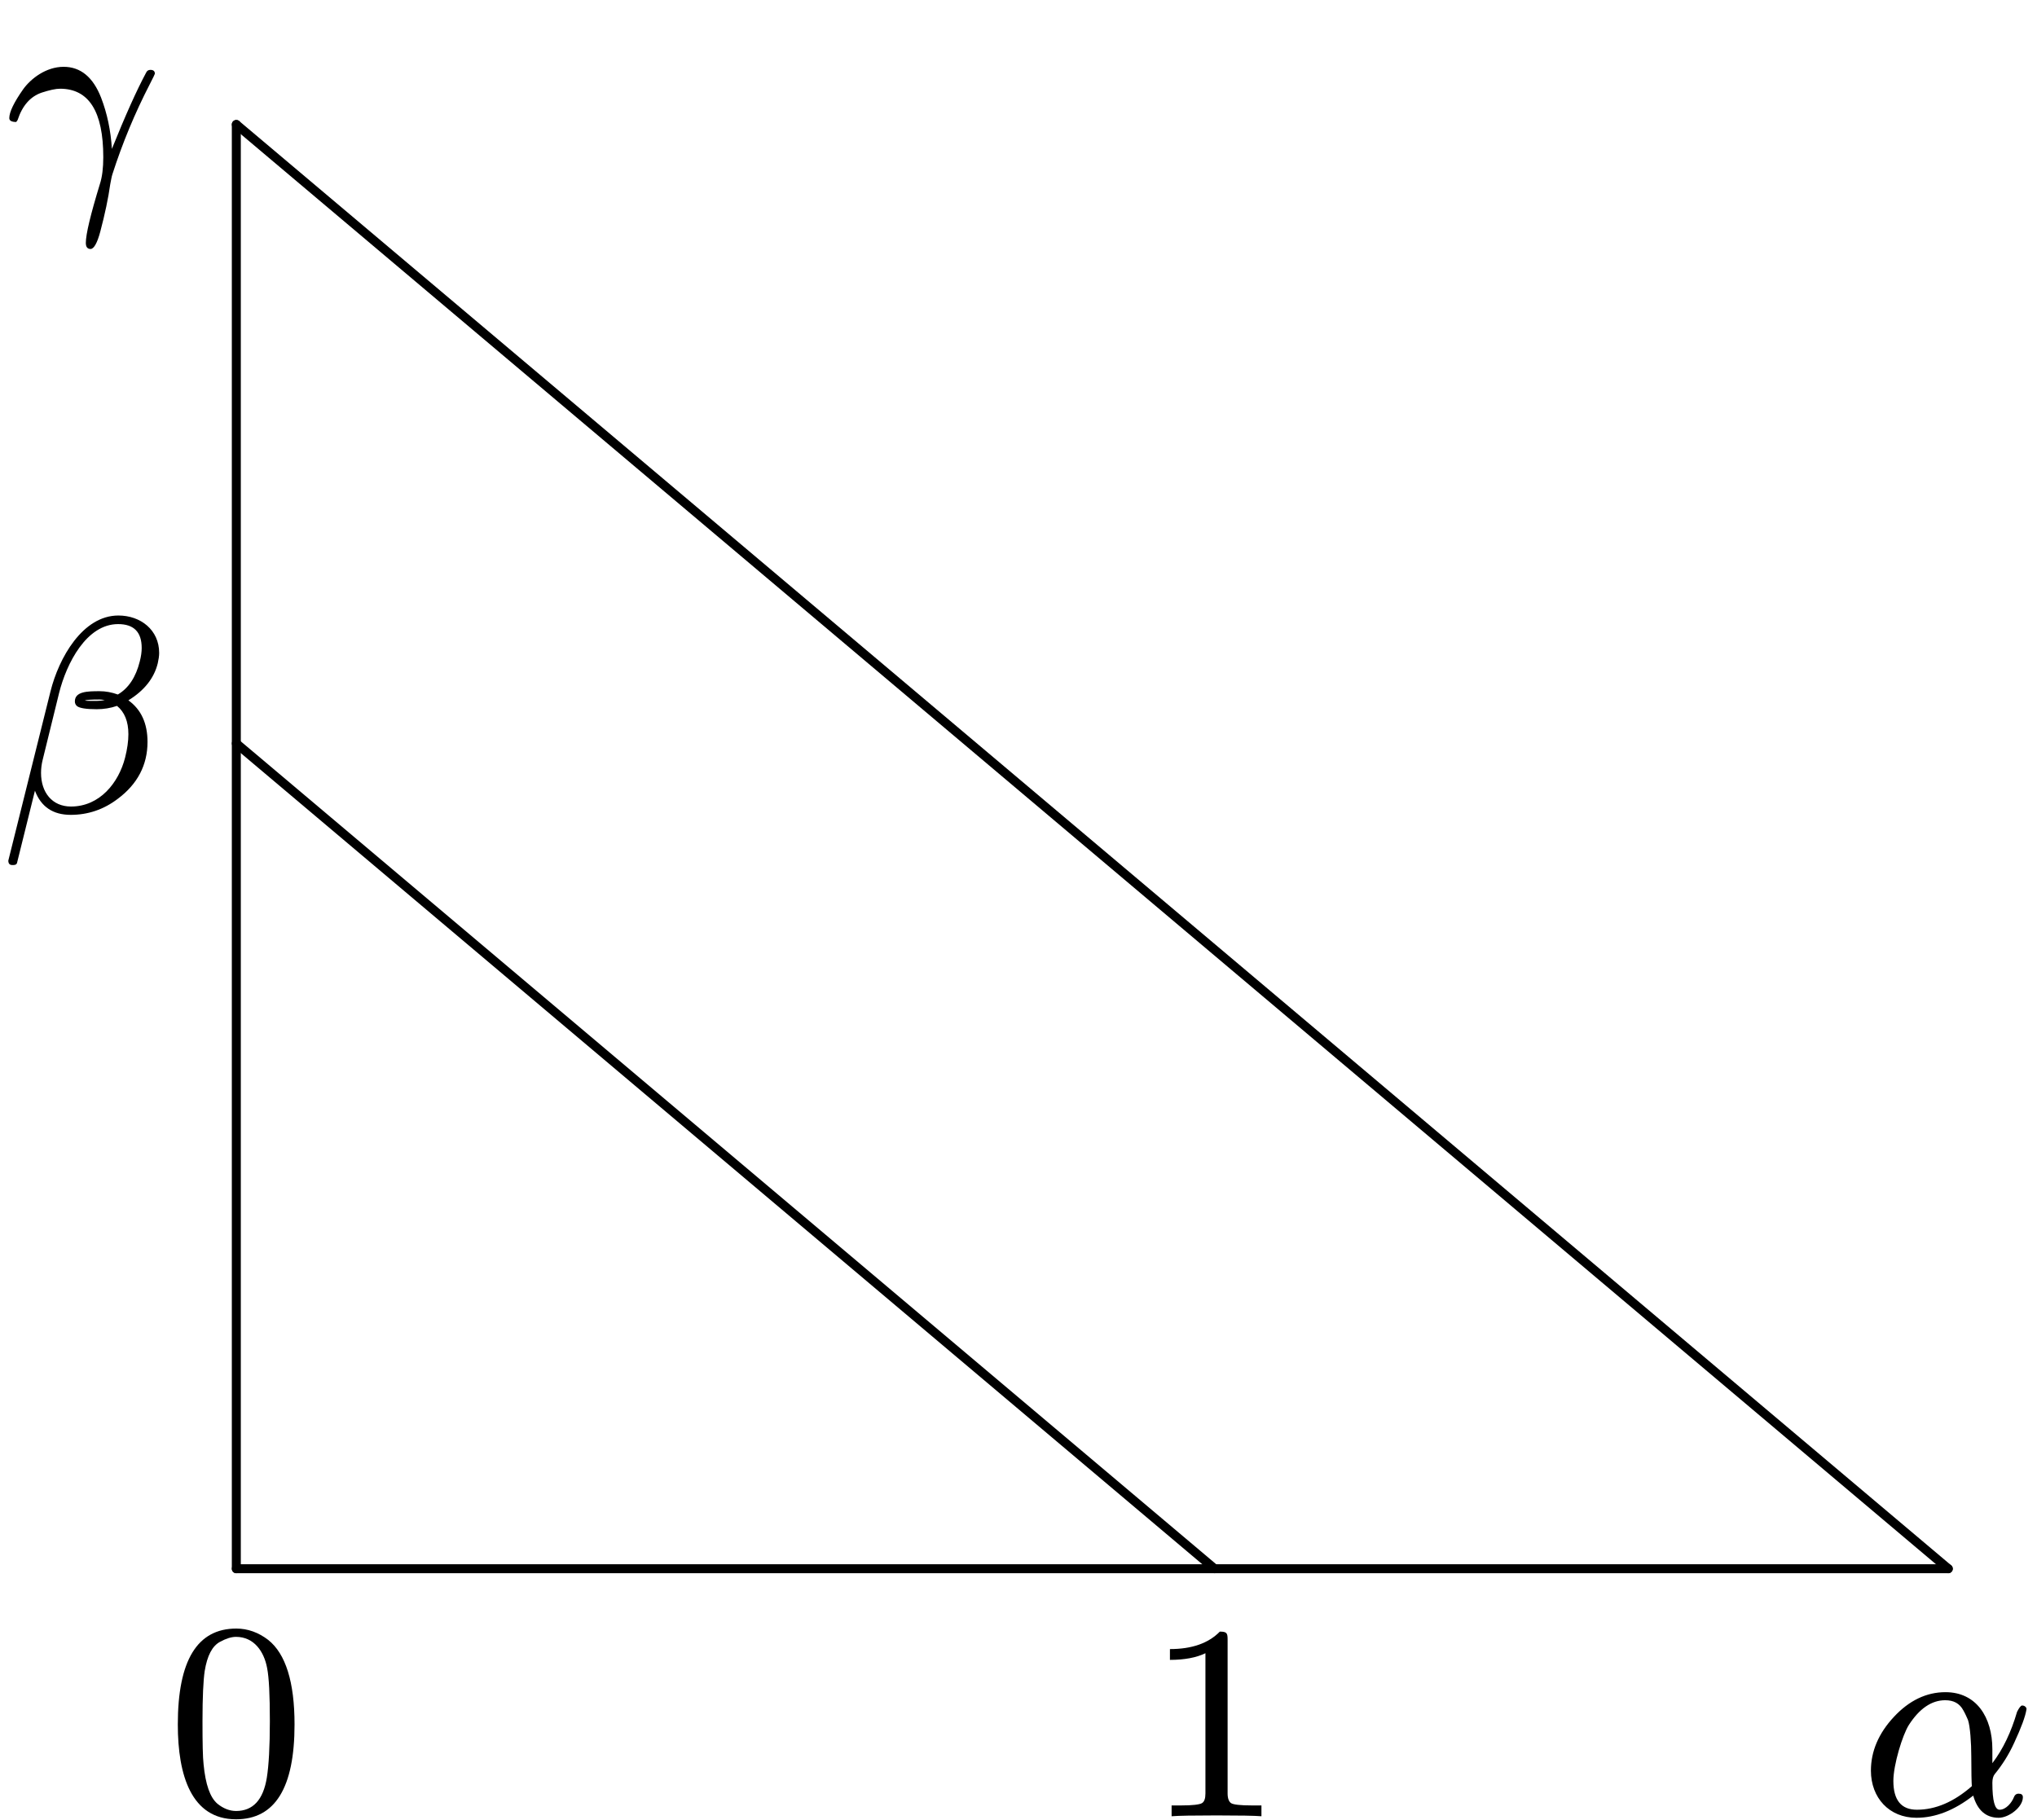
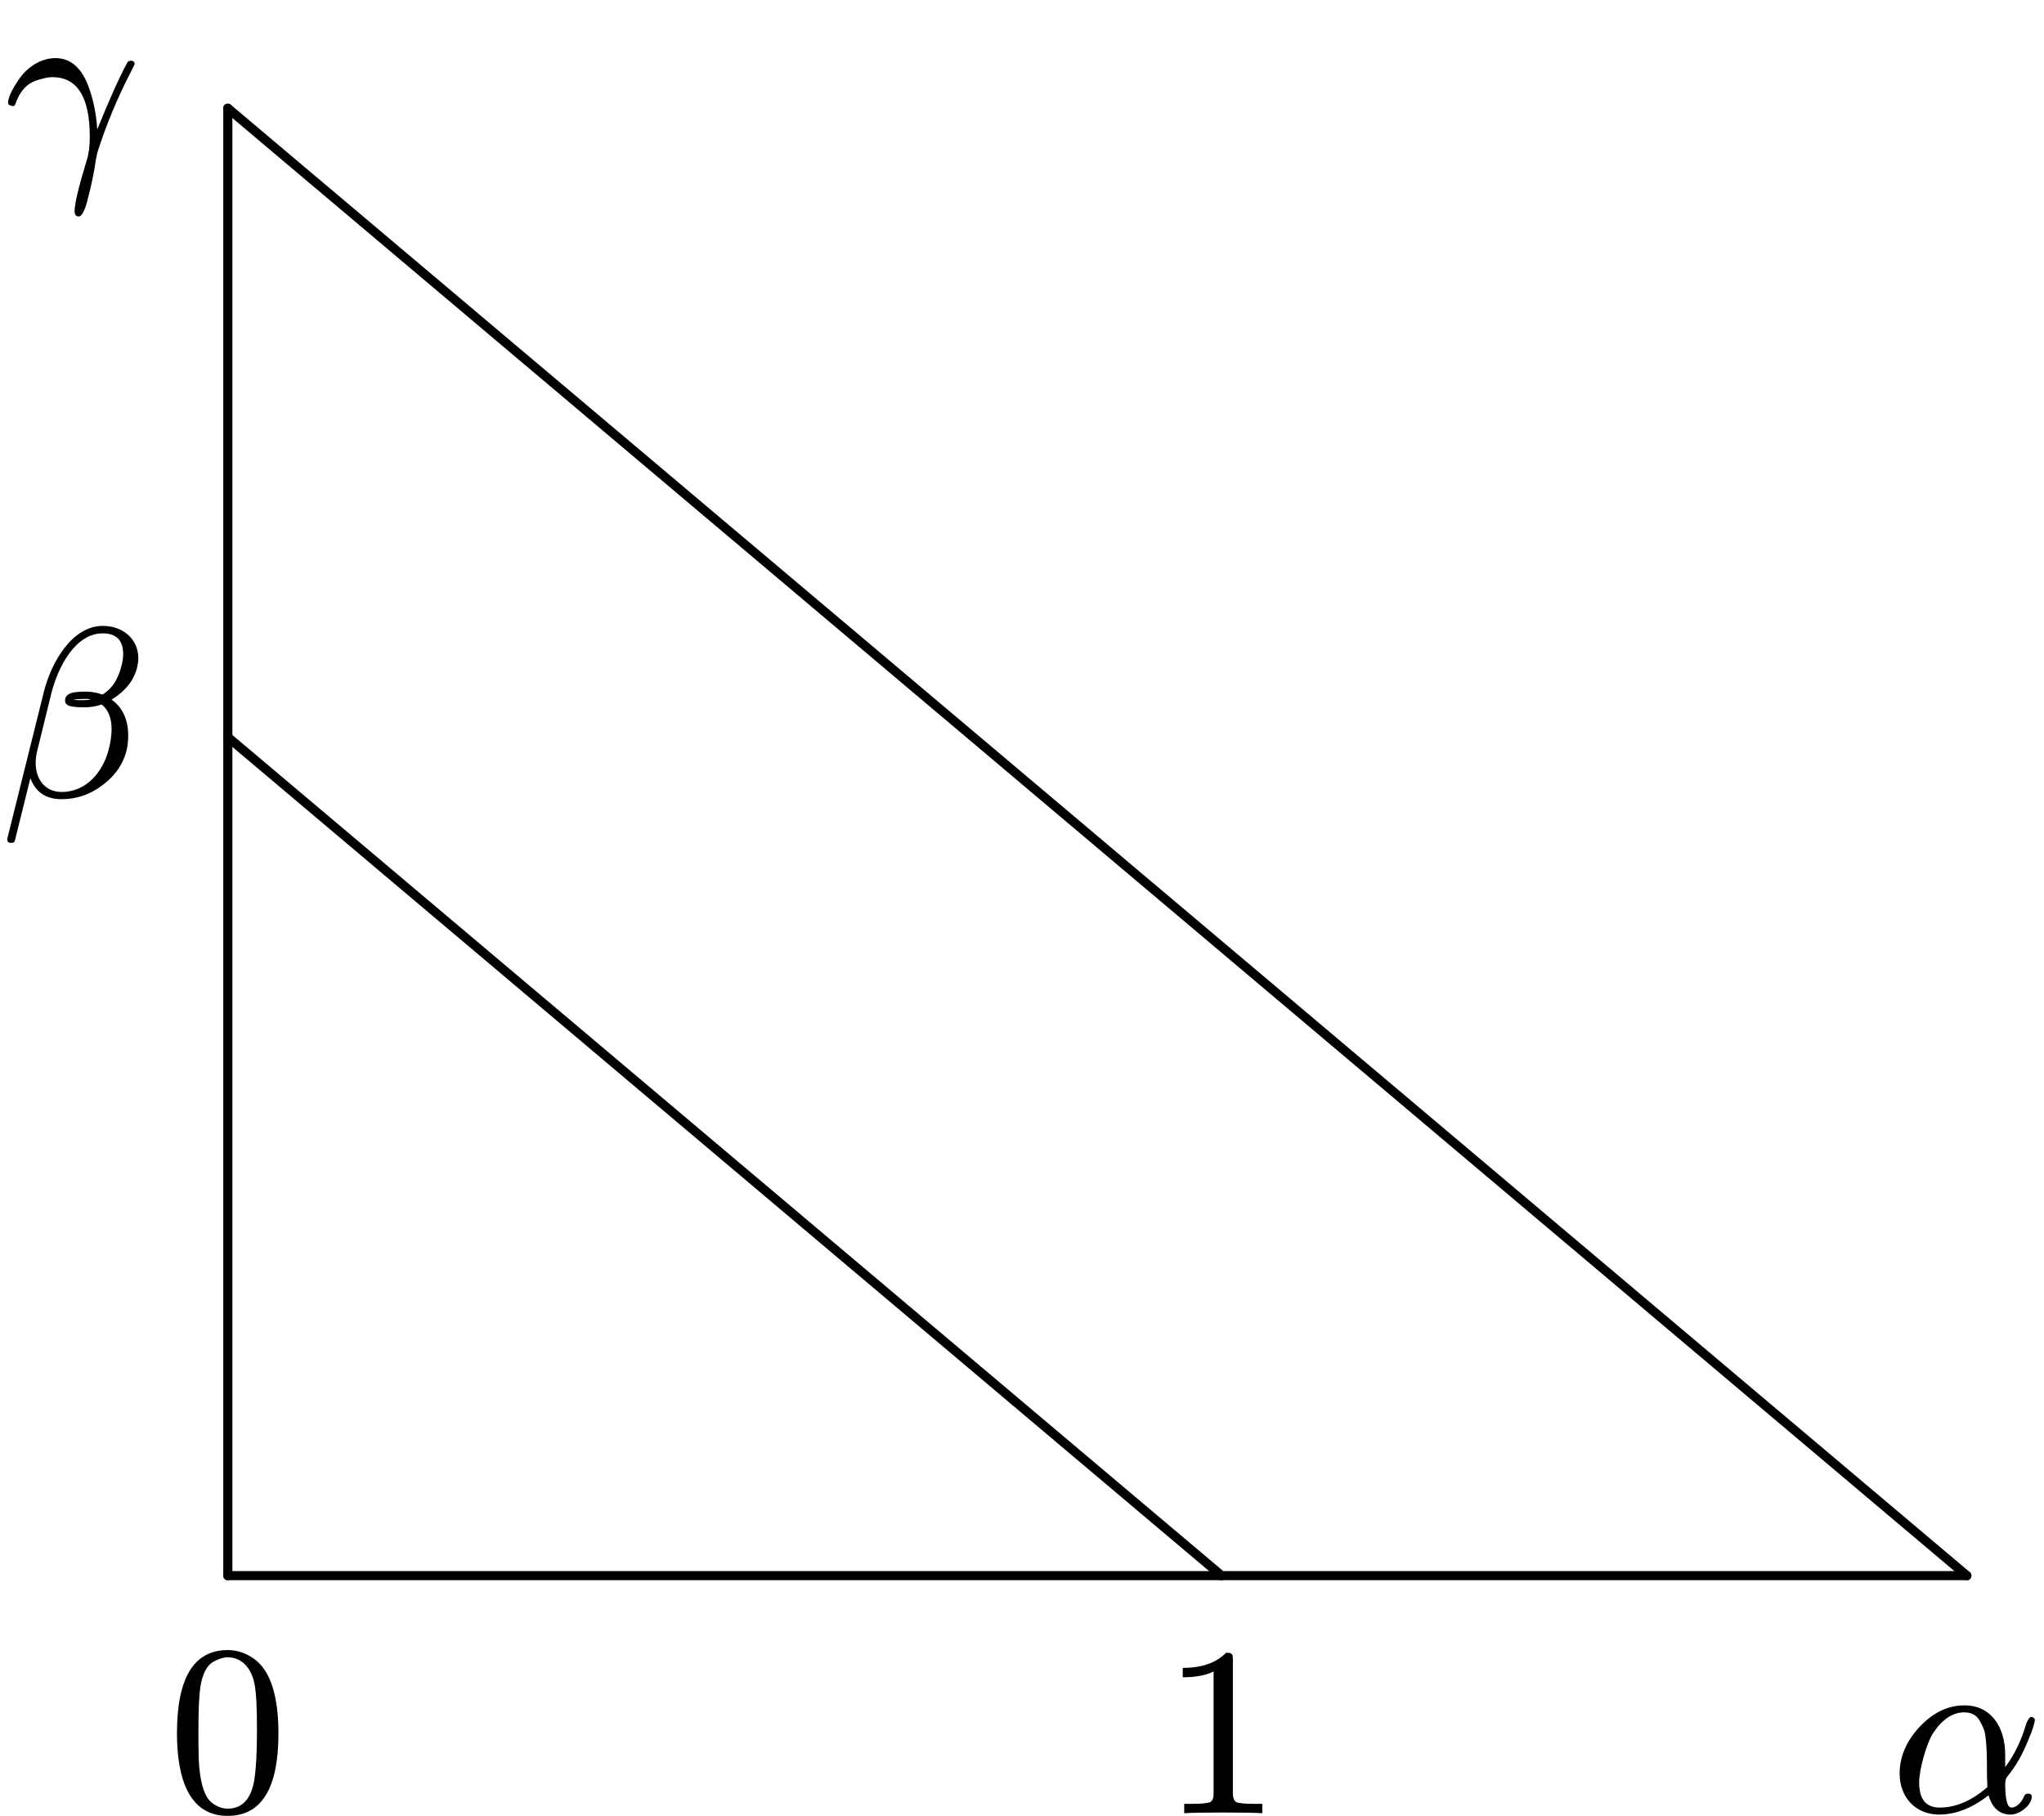
- <svg xmlns="http://www.w3.org/2000/svg" xmlns:xlink="http://www.w3.org/1999/xlink" class="typst-doc" viewBox="0 0 113.328 101.231" width="113.328pt" height="101.231pt">
-   <path class="typst-shape" fill="#00000000" fill-rule="nonzero" d="M 0 0 L 0 101.231 L 113.328 101.231 L 113.328 0 Z " />
+ <svg xmlns="http://www.w3.org/2000/svg" xmlns:xlink="http://www.w3.org/1999/xlink" class="typst-doc" viewBox="0 0 111.945 99.446" width="111.945pt" height="99.446pt">
+   <path class="typst-shape" fill="#00000000" fill-rule="nonzero" d="M 0 0 L 0 99.446 L 111.945 99.446 L 111.945 0 Z " />
  <g>
    <g transform="translate(0 0)">
      <g class="typst-group">
        <g>
-           <g transform="translate(13.14746 87.28893)">
+           <g transform="translate(12.47714 86.289)">
            <path class="typst-shape" fill="none" stroke="#000000" stroke-width="0.5" stroke-linecap="round" stroke-linejoin="miter" stroke-miterlimit="4" d="M 0 0 C 0 0 95.244 0 95.244 0 " />
          </g>
-           <g transform="translate(13.14746 6.926723)">
+           <g transform="translate(12.47714 5.9268)">
            <path class="typst-shape" fill="none" stroke="#000000" stroke-width="0.5" stroke-linecap="round" stroke-linejoin="miter" stroke-miterlimit="4" d="M 0 80.362 C 0 80.362 0 0 0 0 " />
          </g>
-           <g transform="translate(13.14746 6.926723)">
+           <g transform="translate(12.47714 5.9268)">
            <path class="typst-shape" fill="none" stroke="#000000" stroke-width="0.5" stroke-linecap="round" stroke-linejoin="miter" stroke-miterlimit="4" d="M 0 0 C 0 0 95.244 80.362 95.244 80.362 " />
          </g>
-           <g transform="translate(13.14746 41.36767)">
+           <g transform="translate(12.47714 40.36774)">
            <path class="typst-shape" fill="none" stroke="#000000" stroke-width="0.5" stroke-linecap="round" stroke-linejoin="miter" stroke-miterlimit="4" d="M 0 0 C 0 0 54.425 45.921 54.425 45.921 " />
          </g>
-           <g transform="translate(9.290714 90.35485)">
-             <path class="typst-shape" fill="none" d="M 0 0 C 0 0 7.713 0 7.713 0 C 7.713 0 7.713 10.876 7.713 10.876 C 7.713 10.876 0 10.876 0 10.876 C 0 10.876 0 10.876 0 10.876 C 0 10.876 0 0 0 0 C 0 0 0 0 0 0 Z " />
+           <g transform="translate(9.177137 90.13994)">
+             <path class="typst-shape" fill="none" d="M 0 0 C 0 0 6.6 0 6.6 0 C 6.6 0 6.6 9.306 6.6 9.306 C 6.6 9.306 0 9.306 0 9.306 C 0 9.306 0 9.306 0 9.306 C 0 9.306 0 0 0 0 C 0 0 0 0 0 0 Z " />
          </g>
-           <g transform="translate(9.290714 90.35485)">
+           <g transform="translate(9.177137 90.13994)">
            <g class="typst-group">
              <g>
                <g transform="translate(0 0)">
                  <g class="typst-group">
                    <g>
-                       <g transform="translate(0 10.53664)">
+                       <g transform="translate(0 9.0156)">
                        <g class="typst-text" transform="scale(1, -1)">
-                           <use xlink:href="#g631C5C1F239EE401979756A0B8941B38" x="0" fill="#000000" fill-rule="nonzero" />
+                           <use xlink:href="#gF40D01D9FFCBD5CD23487BA5219F5E57" x="0" fill="#000000" fill-rule="nonzero" />
                        </g>
                      </g>
                    </g>
                  </g>
                </g>
              </g>
            </g>
          </g>
-           <g transform="translate(63.71591 90.52454)">
-             <path class="typst-shape" fill="none" d="M 0 0 C 0 0 7.713 0 7.713 0 C 7.713 0 7.713 10.537 7.713 10.537 C 7.713 10.537 0 10.537 0 10.537 C 0 10.537 0 10.537 0 10.537 C 0 10.537 0 0 0 0 C 0 0 0 0 0 0 Z " />
+           <g transform="translate(63.60233 90.28514)">
+             <path class="typst-shape" fill="none" d="M 0 0 C 0 0 6.6 0 6.6 0 C 6.6 0 6.6 9.016 6.6 9.016 C 6.6 9.016 0 9.016 0 9.016 C 0 9.016 0 9.016 0 9.016 C 0 9.016 0 0 0 0 C 0 0 0 0 0 0 Z " />
          </g>
-           <g transform="translate(63.71591 90.52454)">
+           <g transform="translate(63.60233 90.28514)">
            <g class="typst-group">
              <g>
                <g transform="translate(0 0)">
                  <g class="typst-group">
                    <g>
-                       <g transform="translate(0 10.53664)">
+                       <g transform="translate(0 9.0156)">
                        <g class="typst-text" transform="scale(1, -1)">
-                           <use xlink:href="#g32927898BD3607FCDD6DDD21FC9089B" x="0" fill="#000000" fill-rule="nonzero" />
+                           <use xlink:href="#gA2251C8353B2C89DC4F1EC29CD1ED285" x="0" fill="#000000" fill-rule="nonzero" />
                        </g>
                      </g>
                    </g>
                  </g>
                </g>
              </g>
            </g>
          </g>
-           <g transform="translate(103.4549 90.4397)">
-             <path class="typst-shape" fill="none" d="M 0 0 C 0 0 9.873 0 9.873 0 C 9.873 0 9.873 10.706 9.873 10.706 C 9.873 10.706 0 10.706 0 10.706 C 0 10.706 0 10.706 0 10.706 C 0 10.706 0 0 0 0 C 0 0 0 0 0 0 Z " />
+           <g transform="translate(103.4972 90.21254)">
+             <path class="typst-shape" fill="none" d="M 0 0 C 0 0 8.448 0 8.448 0 C 8.448 0 8.448 9.161 8.448 9.161 C 8.448 9.161 0 9.161 0 9.161 C 0 9.161 0 9.161 0 9.161 C 0 9.161 0 0 0 0 C 0 0 0 0 0 0 Z " />
          </g>
-           <g transform="translate(103.4549 90.4397)">
+           <g transform="translate(103.4972 90.21254)">
            <g class="typst-group">
              <g>
                <g transform="translate(0 0)">
                  <g class="typst-group">
                    <g>
-                       <g transform="translate(0 10.53664)">
+                       <g transform="translate(0 9.0156)">
                        <g class="typst-text" transform="scale(1, -1)">
-                           <use xlink:href="#gFDFBD25B77061CC24FDA46CF598936BB" x="0" fill="#000000" fill-rule="nonzero" />
+                           <use xlink:href="#gCF47503B31486F6E4AD19D0FF7D4A03B" x="0" fill="#000000" fill-rule="nonzero" />
                        </g>
                      </g>
                    </g>
                  </g>
                </g>
              </g>
            </g>
          </g>
-           <g transform="translate(0 34.60293)">
-             <path class="typst-shape" fill="none" d="M 0 0 C 0 0 9.287 0 9.287 0 C 9.287 0 9.287 13.529 9.287 13.529 C 9.287 13.529 0 13.529 0 13.529 C 0 13.529 0 13.529 0 13.529 C 0 13.529 0 0 0 0 C 0 0 0 0 0 0 Z " />
+           <g transform="translate(0 34.57954)">
+             <path class="typst-shape" fill="none" d="M 0 0 C 0 0 7.946 0 7.946 0 C 7.946 0 7.946 11.576 7.946 11.576 C 7.946 11.576 0 11.576 0 11.576 C 0 11.576 0 11.576 0 11.576 C 0 11.576 0 0 0 0 C 0 0 0 0 0 0 Z " />
          </g>
-           <g transform="translate(-0.0000001811024 34.60293)">
+           <g transform="translate(-0.00000009448819 34.57954)">
            <g class="typst-group">
              <g>
                <g transform="translate(0 0)">
                  <g class="typst-group">
                    <g>
-                       <g transform="translate(0 10.53664)">
+                       <g transform="translate(0 9.0156)">
                        <g class="typst-text" transform="scale(1, -1)">
-                           <use xlink:href="#g535149A6A9EC0B856B4DA4C02E28D626" x="0" fill="#000000" fill-rule="nonzero" />
+                           <use xlink:href="#g70A1C924B42FF768818DC47B31973F99" x="0" fill="#000000" fill-rule="nonzero" />
                        </g>
                      </g>
                    </g>
                  </g>
                </g>
              </g>
            </g>
          </g>
-           <g transform="translate(0.2391185 0)">
-             <path class="typst-shape" fill="none" d="M 0 0 C 0 0 8.809 0 8.809 0 C 8.809 0 8.809 13.853 8.809 13.853 C 8.809 13.853 0 13.853 0 13.853 C 0 13.853 0 13.853 0 13.853 C 0 13.853 0 0 0 0 C 0 0 0 0 0 0 Z " />
+           <g transform="translate(0.2046 0)">
+             <path class="typst-shape" fill="none" d="M 0 0 C 0 0 7.537 0 7.537 0 C 7.537 0 7.537 11.854 7.537 11.854 C 7.537 11.854 0 11.854 0 11.854 C 0 11.854 0 11.854 0 11.854 C 0 11.854 0 0 0 0 C 0 0 0 0 0 0 Z " />
          </g>
-           <g transform="translate(0.2391182 -0.0000002913386)">
+           <g transform="translate(0.2046 -0.0000001889764)">
            <g class="typst-group">
              <g>
                <g transform="translate(0 0)">
                  <g class="typst-group">
                    <g>
-                       <g transform="translate(0 10.53664)">
+                       <g transform="translate(0 9.0156)">
                        <g class="typst-text" transform="scale(1, -1)">
-                           <use xlink:href="#g5761687B2E8DD9F3AD1AC8B9654EA4BA" x="0" fill="#000000" fill-rule="nonzero" />
+                           <use xlink:href="#g7A1103A11B4CC2C8AB77CEC1E5759DF8" x="0" fill="#000000" fill-rule="nonzero" />
                        </g>
                      </g>
                    </g>
                  </g>
                </g>
              </g>
            </g>
          </g>
        </g>
      </g>
    </g>
  </g>
  <defs id="glyph">
-     <symbol id="g631C5C1F239EE401979756A0B8941B38" overflow="visible">
-       <path d="M 3.841 -0.339 C 6.017 -0.339 7.096 1.419 7.096 4.937 C 7.096 7.297 6.603 8.871 5.631 9.642 C 5.091 10.058 4.489 10.274 3.857 10.274 C 1.682 10.274 0.602 8.5 0.602 4.937 C 0.602 2.098 1.358 -0.339 3.841 -0.339 Z M 5.569 8.084 C 5.677 7.544 5.723 6.556 5.723 5.122 C 5.723 3.702 5.662 2.653 5.554 1.975 C 5.353 0.74 4.782 0.123 3.841 0.123 C 3.487 0.123 3.132 0.262 2.808 0.525 C 2.391 0.879 2.144 1.604 2.036 2.715 C 1.99 3.101 1.975 3.903 1.975 5.122 C 1.975 6.464 2.021 7.405 2.098 7.914 C 2.237 8.763 2.515 9.302 2.947 9.534 C 3.286 9.719 3.579 9.812 3.841 9.812 C 4.844 9.812 5.399 8.994 5.569 8.084 Z " />
+     <symbol id="gF40D01D9FFCBD5CD23487BA5219F5E57" overflow="visible">
+       <path d="M 3.287 -0.29 C 5.148 -0.29 6.072 1.214 6.072 4.224 C 6.072 6.244 5.65 7.59 4.818 8.25 C 4.356 8.606 3.841 8.791 3.3 8.791 C 1.439 8.791 0.515 7.273 0.515 4.224 C 0.515 1.795 1.162 -0.29 3.287 -0.29 Z M 4.765 6.917 C 4.858 6.455 4.897 5.61 4.897 4.382 C 4.897 3.168 4.844 2.27 4.752 1.69 C 4.58 0.634 4.092 0.106 3.287 0.106 C 2.983 0.106 2.68 0.224 2.402 0.449 C 2.046 0.752 1.835 1.373 1.742 2.323 C 1.703 2.653 1.69 3.34 1.69 4.382 C 1.69 5.531 1.729 6.336 1.795 6.772 C 1.914 7.498 2.152 7.96 2.521 8.158 C 2.812 8.316 3.062 8.395 3.287 8.395 C 4.145 8.395 4.62 7.696 4.765 6.917 Z " />
    </symbol>
-     <symbol id="g32927898BD3607FCDD6DDD21FC9089B" overflow="visible">
-       <path d="M 4.15 10.274 C 3.517 9.626 2.592 9.302 1.373 9.302 L 1.373 8.701 C 2.175 8.701 2.839 8.824 3.348 9.071 L 3.348 1.265 C 3.348 0.987 3.286 0.802 3.147 0.725 C 3.008 0.648 2.623 0.602 2.006 0.602 L 1.466 0.602 L 1.466 0 C 1.851 0.031 2.684 0.046 3.965 0.046 C 5.245 0.046 6.078 0.031 6.464 0 L 6.464 0.602 L 5.924 0.602 C 5.291 0.602 4.906 0.648 4.782 0.725 C 4.659 0.802 4.582 0.987 4.582 1.265 L 4.582 9.812 C 4.582 10.182 4.551 10.274 4.15 10.274 Z " />
+     <symbol id="gA2251C8353B2C89DC4F1EC29CD1ED285" overflow="visible">
+       <path d="M 3.551 8.791 C 3.01 8.237 2.218 7.96 1.175 7.96 L 1.175 7.445 C 1.861 7.445 2.429 7.55 2.864 7.762 L 2.864 1.082 C 2.864 0.845 2.812 0.686 2.693 0.62 C 2.574 0.554 2.244 0.515 1.716 0.515 L 1.254 0.515 L 1.254 0 C 1.584 0.026 2.297 0.04 3.392 0.04 C 4.488 0.04 5.201 0.026 5.531 0 L 5.531 0.515 L 5.069 0.515 C 4.528 0.515 4.198 0.554 4.092 0.62 C 3.986 0.686 3.92 0.845 3.92 1.082 L 3.92 8.395 C 3.92 8.712 3.894 8.791 3.551 8.791 Z " />
    </symbol>
-     <symbol id="gFDFBD25B77061CC24FDA46CF598936BB" overflow="visible">
-       <path d="M 4.782 6.819 C 3.718 6.819 2.761 6.356 1.913 5.446 C 1.064 4.536 0.633 3.533 0.633 2.453 C 0.633 0.941 1.651 -0.17 3.163 -0.17 C 4.227 -0.17 5.276 0.247 6.325 1.064 C 6.556 0.247 7.035 -0.17 7.744 -0.17 C 8.3 -0.17 9.087 0.417 9.087 0.972 C 9.087 1.111 9.009 1.172 8.84 1.172 C 8.732 1.172 8.639 1.111 8.593 0.987 C 8.469 0.663 8.145 0.278 7.791 0.278 C 7.528 0.278 7.39 0.771 7.39 1.774 C 7.39 1.99 7.436 2.16 7.528 2.268 C 7.945 2.777 8.315 3.363 8.608 4.011 C 8.994 4.844 9.225 5.461 9.287 5.862 L 9.287 5.924 C 9.241 6.032 9.148 6.078 9.04 6.078 C 8.963 6.063 8.871 5.939 8.763 5.723 C 8.439 4.613 7.991 3.656 7.39 2.869 L 7.39 3.641 C 7.39 5.43 6.495 6.819 4.782 6.819 Z M 6.217 3.255 C 6.217 2.345 6.233 1.79 6.248 1.589 C 5.245 0.71 4.227 0.278 3.193 0.278 C 2.314 0.278 1.882 0.818 1.882 1.882 C 1.882 2.777 2.391 4.443 2.746 4.998 C 3.332 5.909 4.011 6.371 4.767 6.371 C 5.245 6.371 5.569 6.186 5.77 5.816 C 5.878 5.631 5.955 5.446 6.032 5.276 C 6.155 4.921 6.217 3.98 6.217 3.255 Z " />
+     <symbol id="gCF47503B31486F6E4AD19D0FF7D4A03B" overflow="visible">
+       <path d="M 4.092 5.834 C 3.181 5.834 2.363 5.438 1.637 4.66 C 0.911 3.881 0.541 3.023 0.541 2.099 C 0.541 0.805 1.412 -0.145 2.706 -0.145 C 3.617 -0.145 4.514 0.211 5.412 0.911 C 5.61 0.211 6.019 -0.145 6.626 -0.145 C 7.102 -0.145 7.775 0.356 7.775 0.832 C 7.775 0.95 7.709 1.003 7.564 1.003 C 7.471 1.003 7.392 0.95 7.352 0.845 C 7.247 0.568 6.97 0.238 6.666 0.238 C 6.442 0.238 6.323 0.66 6.323 1.518 C 6.323 1.703 6.362 1.848 6.442 1.94 C 6.798 2.376 7.115 2.878 7.366 3.432 C 7.696 4.145 7.894 4.673 7.946 5.016 L 7.946 5.069 C 7.907 5.161 7.828 5.201 7.735 5.201 C 7.669 5.188 7.59 5.082 7.498 4.897 C 7.22 3.947 6.838 3.128 6.323 2.455 L 6.323 3.115 C 6.323 4.646 5.557 5.834 4.092 5.834 Z M 5.32 2.785 C 5.32 2.006 5.333 1.531 5.346 1.36 C 4.488 0.607 3.617 0.238 2.732 0.238 C 1.98 0.238 1.61 0.7 1.61 1.61 C 1.61 2.376 2.046 3.802 2.35 4.277 C 2.851 5.056 3.432 5.452 4.079 5.452 C 4.488 5.452 4.765 5.293 4.937 4.976 C 5.029 4.818 5.095 4.66 5.161 4.514 C 5.267 4.211 5.32 3.406 5.32 2.785 Z " />
    </symbol>
-     <symbol id="g535149A6A9EC0B856B4DA4C02E28D626" overflow="visible">
-       <path d="M 6.587 10.891 C 4.597 10.891 3.271 8.531 2.808 6.664 L 0.463 -2.746 C 0.463 -2.916 0.54 -2.993 0.679 -2.993 L 0.756 -2.993 C 0.864 -2.993 0.941 -2.947 0.956 -2.839 L 1.944 1.142 C 2.283 0.247 2.947 -0.201 3.934 -0.201 C 4.89 -0.201 5.77 0.093 6.556 0.694 C 7.652 1.512 8.207 2.576 8.207 3.857 C 8.207 4.89 7.852 5.662 7.143 6.171 C 8.022 6.711 8.577 7.405 8.778 8.238 C 8.824 8.439 8.855 8.639 8.855 8.809 C 8.855 10.089 7.821 10.891 6.587 10.891 Z M 4.721 6.155 C 4.798 6.202 5.075 6.217 5.523 6.217 C 5.631 6.217 5.723 6.202 5.831 6.186 C 5.677 6.155 5.538 6.14 5.399 6.14 L 5.122 6.14 C 4.952 6.14 4.813 6.14 4.721 6.155 Z M 2.283 2.129 C 2.283 2.376 2.314 2.623 2.376 2.869 L 3.286 6.572 C 3.702 8.238 4.813 10.413 6.572 10.413 C 7.451 10.413 7.883 9.966 7.883 9.087 C 7.883 8.871 7.852 8.624 7.775 8.331 C 7.559 7.467 7.158 6.85 6.556 6.495 C 6.217 6.618 5.878 6.68 5.538 6.68 C 4.86 6.68 4.165 6.664 4.165 6.109 C 4.165 6.001 4.212 5.909 4.289 5.847 C 4.428 5.739 4.782 5.677 5.384 5.677 C 5.77 5.677 6.155 5.739 6.51 5.862 C 6.927 5.523 7.143 4.998 7.143 4.289 C 7.143 3.903 7.081 3.456 6.958 2.977 C 6.603 1.589 5.554 0.262 3.949 0.262 C 2.9 0.262 2.283 1.049 2.283 2.129 Z " />
+     <symbol id="g70A1C924B42FF768818DC47B31973F99" overflow="visible">
+       <path d="M 5.636 9.319 C 3.934 9.319 2.798 7.3 2.402 5.702 L 0.396 -2.35 C 0.396 -2.495 0.462 -2.561 0.581 -2.561 L 0.647 -2.561 C 0.739 -2.561 0.805 -2.521 0.818 -2.429 L 1.663 0.977 C 1.954 0.211 2.521 -0.172 3.366 -0.172 C 4.184 -0.172 4.937 0.079 5.61 0.594 C 6.547 1.294 7.022 2.204 7.022 3.3 C 7.022 4.184 6.719 4.844 6.112 5.28 C 6.864 5.742 7.339 6.336 7.511 7.049 C 7.55 7.22 7.577 7.392 7.577 7.537 C 7.577 8.633 6.692 9.319 5.636 9.319 Z M 4.039 5.267 C 4.105 5.306 4.343 5.32 4.726 5.32 C 4.818 5.32 4.897 5.306 4.99 5.293 C 4.858 5.267 4.739 5.254 4.62 5.254 L 4.382 5.254 C 4.237 5.254 4.118 5.254 4.039 5.267 Z M 1.954 1.822 C 1.954 2.033 1.98 2.244 2.033 2.455 L 2.812 5.623 C 3.168 7.049 4.118 8.91 5.623 8.91 C 6.376 8.91 6.745 8.527 6.745 7.775 C 6.745 7.59 6.719 7.379 6.653 7.128 C 6.468 6.389 6.125 5.861 5.61 5.557 C 5.32 5.663 5.029 5.716 4.739 5.716 C 4.158 5.716 3.564 5.702 3.564 5.227 C 3.564 5.135 3.604 5.056 3.67 5.003 C 3.788 4.91 4.092 4.858 4.607 4.858 C 4.937 4.858 5.267 4.91 5.57 5.016 C 5.927 4.726 6.112 4.277 6.112 3.67 C 6.112 3.34 6.059 2.957 5.953 2.548 C 5.65 1.36 4.752 0.224 3.379 0.224 C 2.482 0.224 1.954 0.898 1.954 1.822 Z " />
    </symbol>
-     <symbol id="g5761687B2E8DD9F3AD1AC8B9654EA4BA" overflow="visible">
-       <path d="M 8.084 5.831 C 8.284 6.217 8.377 6.418 8.377 6.433 C 8.377 6.572 8.3 6.649 8.13 6.649 C 8.022 6.649 7.945 6.603 7.899 6.51 C 7.359 5.507 6.726 4.088 5.986 2.252 C 5.924 3.271 5.723 4.227 5.384 5.106 C 4.937 6.248 4.242 6.819 3.301 6.819 C 2.329 6.819 1.481 6.171 1.049 5.569 C 0.54 4.844 0.278 4.304 0.278 3.965 C 0.278 3.826 0.401 3.749 0.663 3.749 L 0.74 3.857 C 1.003 4.659 1.45 5.168 2.083 5.384 C 2.515 5.523 2.854 5.6 3.101 5.6 C 4.705 5.6 5.507 4.335 5.507 1.79 C 5.507 1.188 5.446 0.694 5.322 0.309 C 4.798 -1.404 4.536 -2.499 4.536 -2.977 C 4.536 -3.209 4.628 -3.317 4.798 -3.317 C 4.983 -3.317 5.168 -2.993 5.338 -2.36 C 5.6 -1.373 5.785 -0.494 5.893 0.278 C 5.939 0.509 5.97 0.71 6.017 0.848 C 6.572 2.576 7.266 4.242 8.084 5.831 Z " />
+     <symbol id="g7A1103A11B4CC2C8AB77CEC1E5759DF8" overflow="visible">
+       <path d="M 6.917 4.99 C 7.088 5.32 7.168 5.491 7.168 5.504 C 7.168 5.623 7.102 5.689 6.956 5.689 C 6.864 5.689 6.798 5.65 6.758 5.57 C 6.296 4.712 5.755 3.498 5.122 1.927 C 5.069 2.798 4.897 3.617 4.607 4.369 C 4.224 5.346 3.63 5.834 2.825 5.834 C 1.993 5.834 1.267 5.28 0.898 4.765 C 0.462 4.145 0.238 3.683 0.238 3.392 C 0.238 3.274 0.343 3.208 0.568 3.208 L 0.634 3.3 C 0.858 3.986 1.241 4.422 1.782 4.607 C 2.152 4.726 2.442 4.792 2.653 4.792 C 4.026 4.792 4.712 3.709 4.712 1.531 C 4.712 1.016 4.66 0.594 4.554 0.264 C 4.105 -1.201 3.881 -2.138 3.881 -2.548 C 3.881 -2.746 3.96 -2.838 4.105 -2.838 C 4.264 -2.838 4.422 -2.561 4.567 -2.02 C 4.792 -1.175 4.95 -0.422 5.042 0.238 C 5.082 0.436 5.108 0.607 5.148 0.726 C 5.623 2.204 6.217 3.63 6.917 4.99 Z " />
    </symbol>
  </defs>
</svg>
